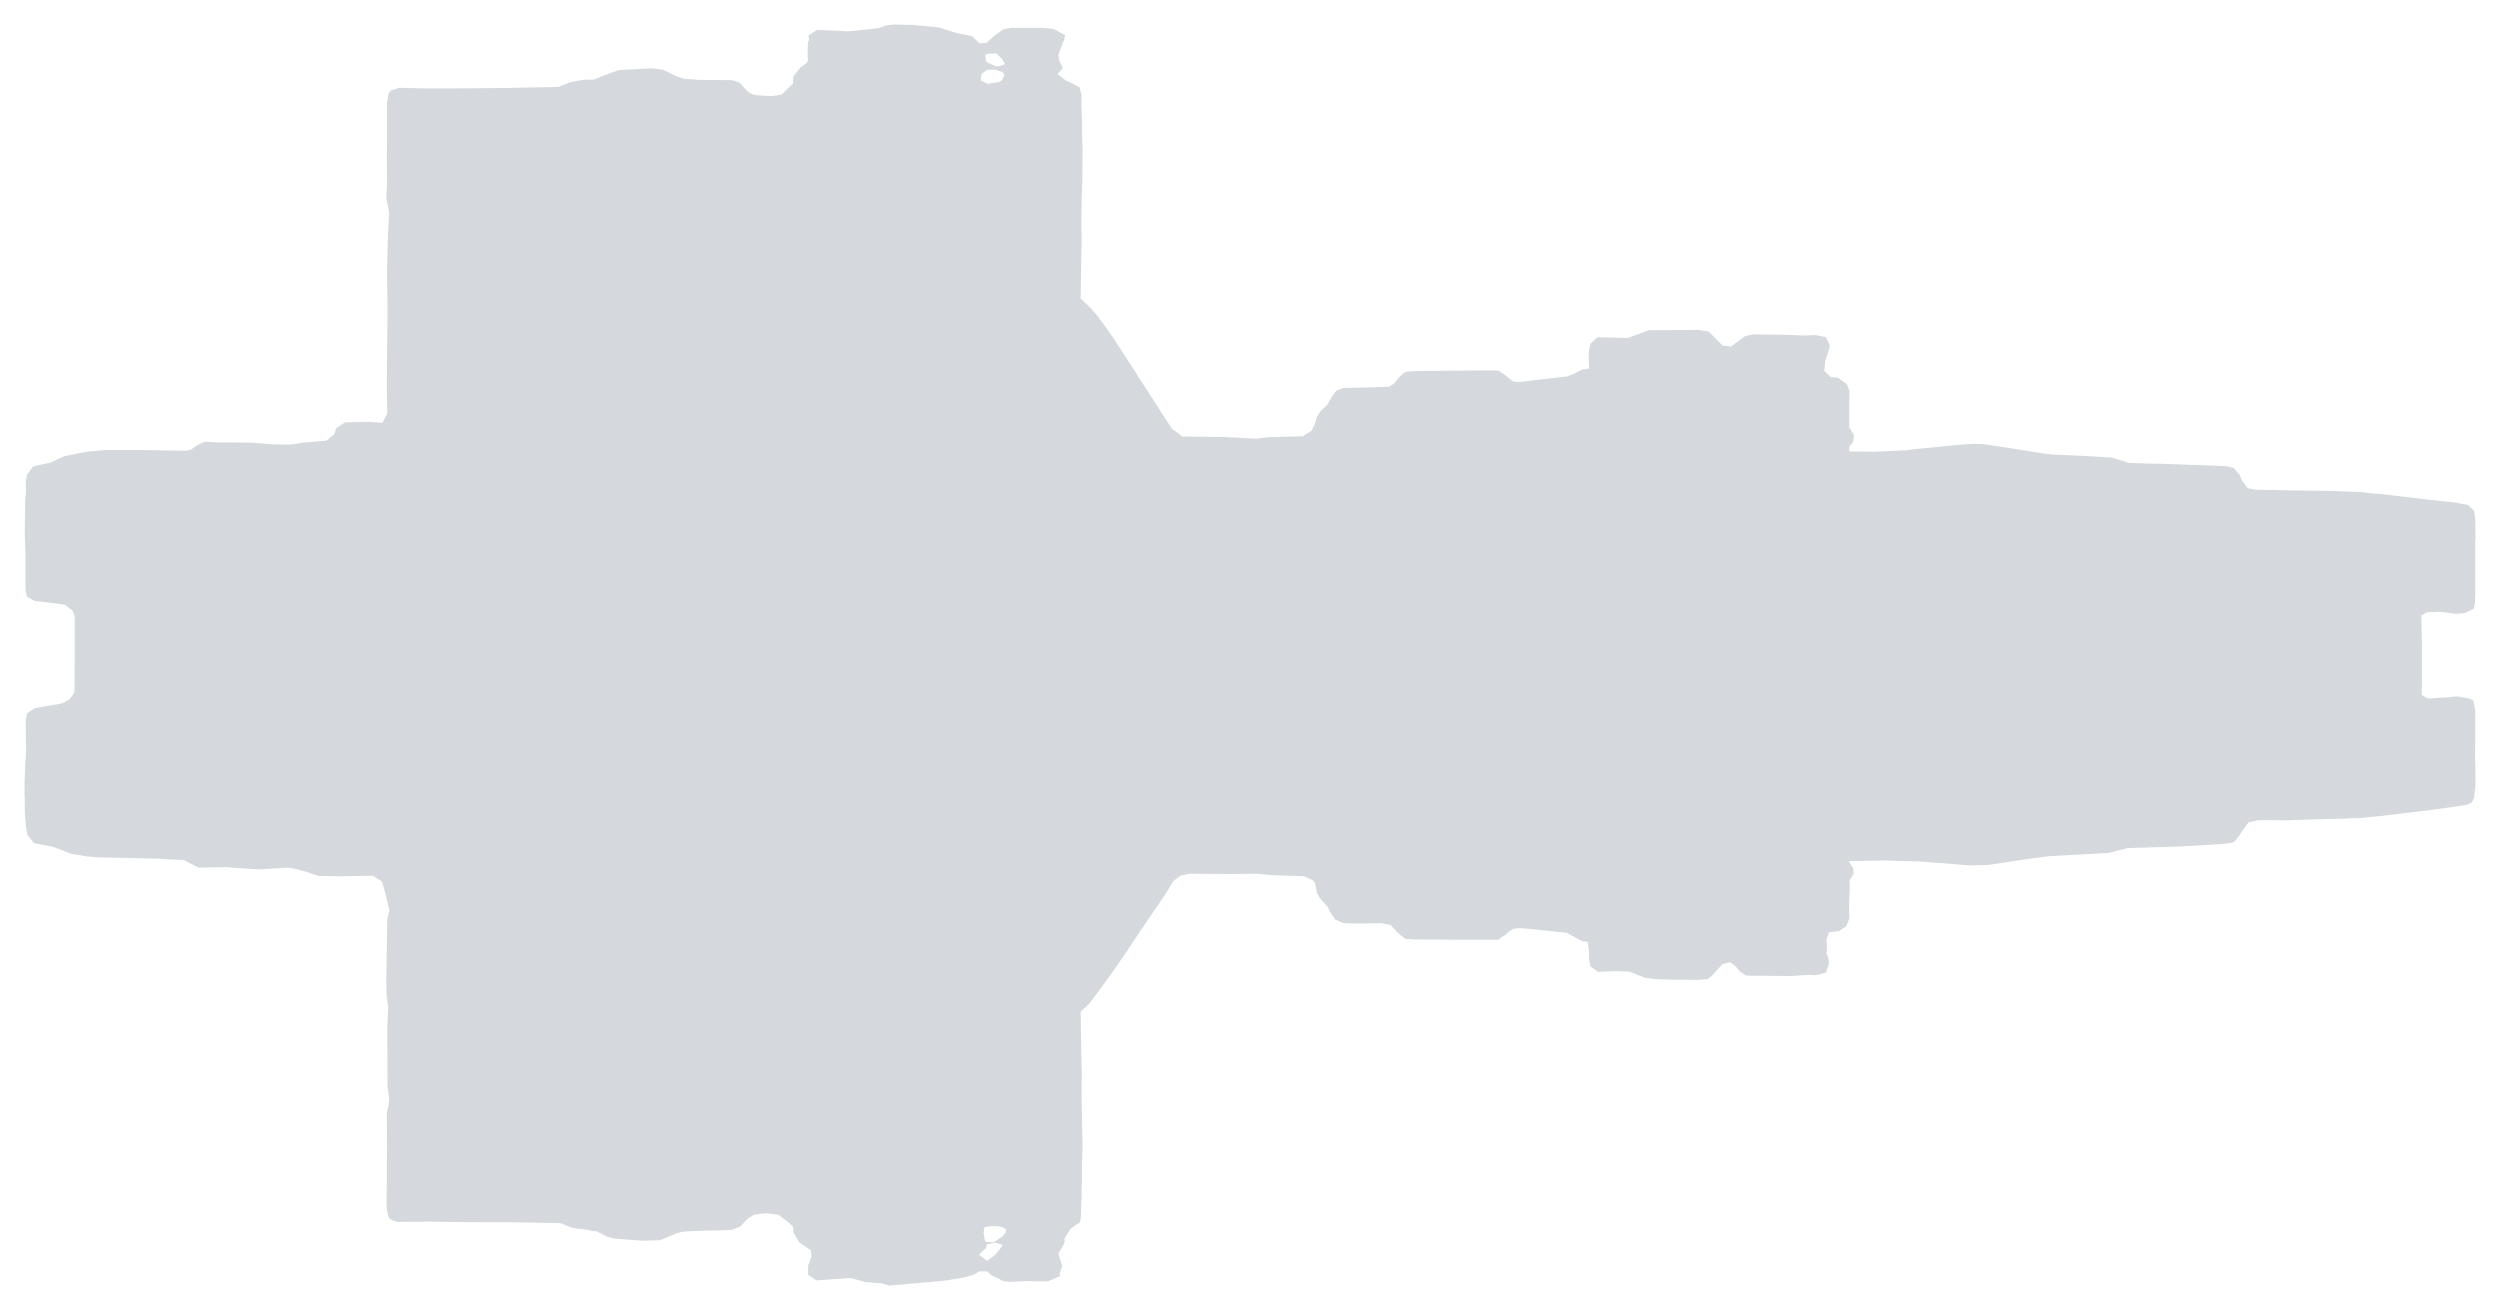
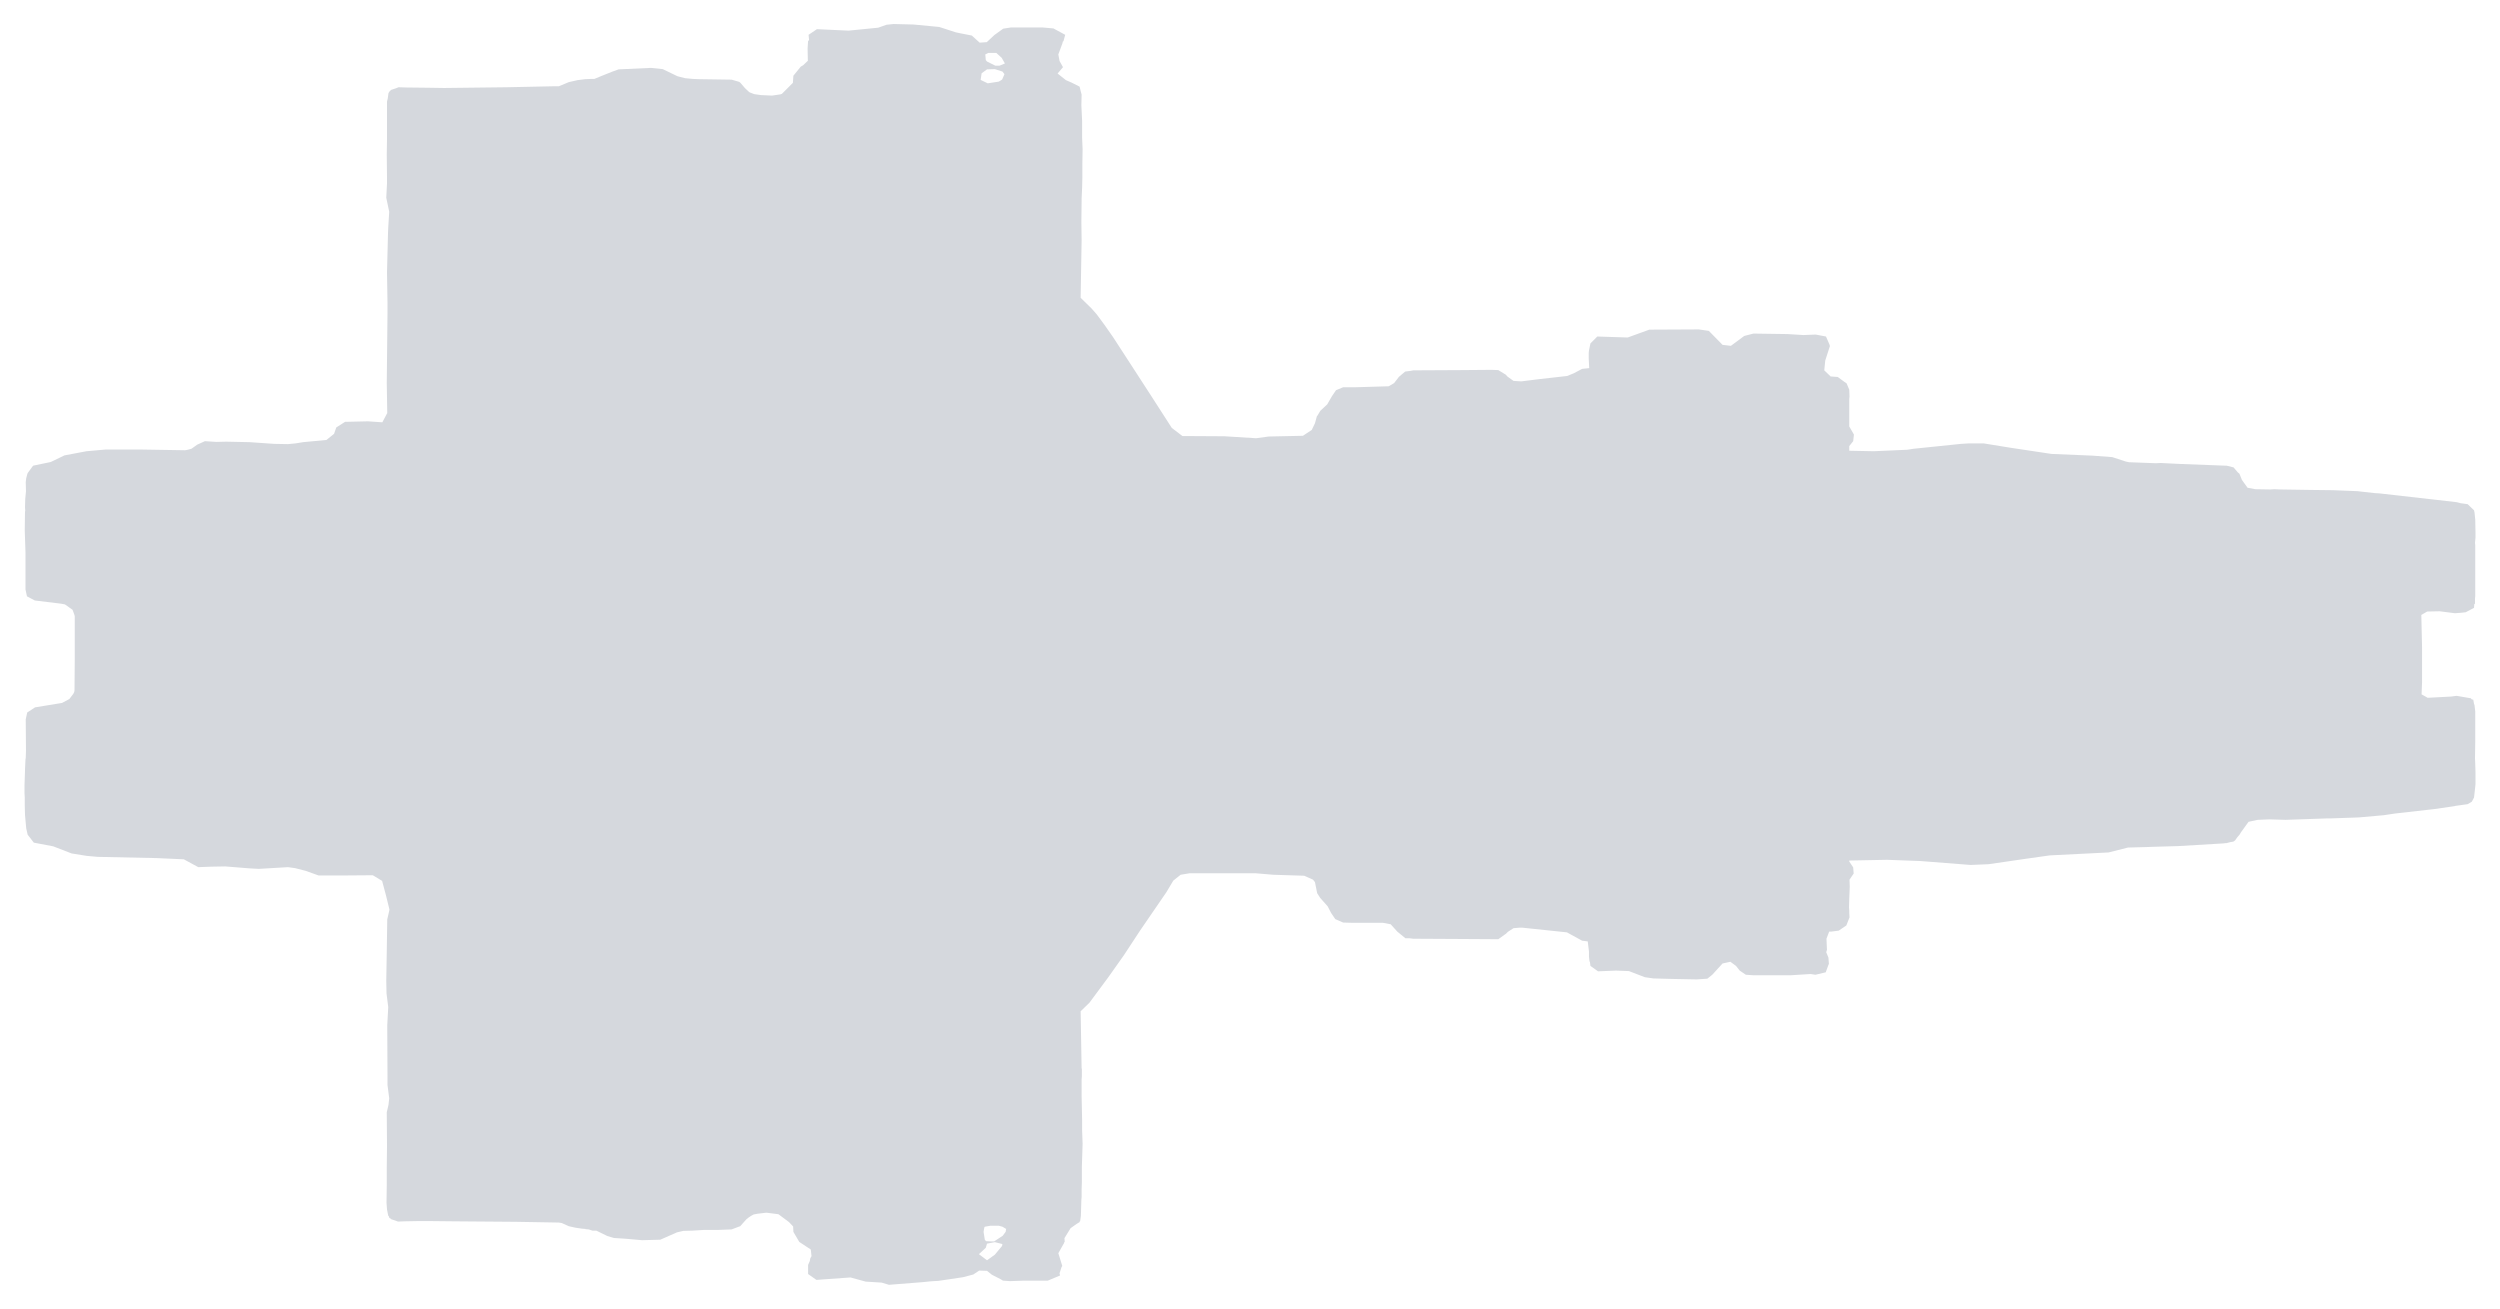
- <svg xmlns="http://www.w3.org/2000/svg" viewBox="0 0 1020 534" data-ship="crimson_executioner" data-aspect="1.9443" data-frame-ambiguous="false" data-adjustments="{&quot;stretch&quot;: 1.2}">
-   <path d="M282.7 32.4L285.1 32.6L298.5 32.7L301.6 33.6L302.1 34.1L303.9 36.1L304.2 36.4L305.6 37.7L305.9 37.9L307.7 38.7L310.5 39.0L315.0 39.2L318.4 38.7L319.0 38.5L323.5 34.1L323.7 31.2L326.7 27.4L327.7 26.8L329.6 25.1L329.5 20.0L329.7 16.9L330.1 16.6L329.9 14.5L333.3 12.2L346.2 12.8L358.3 11.5L361.7 10.3L364.6 10.0L372.7 10.2L383.2 11.2L390.0 13.4L391.9 13.8L396.5 14.7L399.7 17.7L402.6 17.4L405.7 14.6L409.3 12.0L412.5 11.4L425.3 11.4L429.8 11.8L434.6 14.4L433.9 17.1L433.6 17.2L433.5 17.9L431.8 22.4L432.3 25.1L433.7 27.7L431.5 30.2L434.9 32.9L437.2 33.9L440.4 35.6L440.4 35.6L440.5 35.6L440.9 37.4L441.3 38.9L441.2 43.3L441.5 49.5L441.5 56.5L441.7 61.1L441.6 67.1L441.6 72.8L441.5 76.9L441.3 81.2L441.3 82.2L441.2 90.7L441.3 98.4L440.9 121.8L445.3 126.0L447.5 128.6L450.6 132.7L454.1 137.7L460.4 147.4L469.8 162.0L478.1 174.9L482.3 178.0L482.4 178.1L499.6 178.3L512.5 179.0L517.6 178.4L531.6 178.0L535.2 175.6L536.5 172.9L537.3 170.1L537.5 169.8L538.7 167.8L541.5 165.2L543.4 161.9L545.1 159.5L548.0 158.3L553.0 158.2L566.6 157.8L566.6 157.8L568.8 156.5L570.5 154.4L570.7 154.0L573.3 151.8L575.6 151.5L576.6 151.4L596.1 151.2L608.5 151.1L611.3 151.2L614.4 153.2L615.0 153.8L617.5 155.7L619.0 155.8L620.7 155.8L627.9 154.9L639.4 153.6L642.1 152.5L645.5 150.8L648.4 150.4L648.2 146.5L648.2 144.2L648.3 143.2L648.9 140.3L651.7 137.6L664.1 137.9L672.9 134.7L693.1 134.6L697.2 135.3L702.8 141.0L706.2 141.4L711.6 137.4L711.9 137.2L715.4 136.4L729.3 136.6L735.8 136.9L740.8 136.7L745.0 137.6L746.4 140.7L746.6 141.4L744.7 147.3L744.3 151.3L746.9 153.8L749.8 154.1L752.5 156.0L753.4 156.6L754.5 159.2L754.6 162.0L754.5 163.0L754.5 163.8L754.5 174.3L756.4 177.5L756.1 180.3L754.5 182.2L754.5 184.2L764.5 184.3L778.1 183.7L778.8 183.6L780.7 183.3L800.1 181.4L803.4 181.2L805.6 181.1L809.3 181.2L820.4 182.9L833.7 185.0L837.0 185.4L853.7 186.2L861.8 186.7L867.3 188.5L868.7 188.9L869.0 188.9L879.6 189.2L881.5 189.2L889.6 189.5L889.7 189.5L908.1 190.2L908.5 190.2L911.3 190.9L913.0 192.9L913.7 193.5L914.7 196.0L917.0 199.2L920.2 199.8L926.3 199.9L927.9 199.9L930.3 200.0L943.2 200.2L951.9 200.3L961.9 200.7L962.7 200.7L969.0 201.4L970.8 201.5L991.0 203.9L992.0 204.0L1002.4 205.1L1003.9 205.5L1006.8 205.9L1009.4 208.4L1009.6 209.4L1009.9 212.2L1010.0 217.4L1010.0 219.7L1009.8 221.7L1009.9 222.6L1009.9 222.9L1009.9 223.1L1009.9 224.3L1009.9 226.2L1009.9 243.4L1009.8 244.5L1009.8 246.5L1009.5 246.7L1009.4 248.3L1006.0 250.0L1004.2 250.3L1001.6 250.4L995.4 249.6L995.3 249.6L990.3 249.8L987.9 251.1L988.2 264.5L988.2 278.6L988.0 283.5L990.5 285.0L1000.0 284.4L1002.3 284.1L1008.1 285.1L1008.4 285.6L1009.1 285.7L1009.4 287.4L1009.6 287.9L1009.9 290.5L1009.9 291.0L1009.9 291.1L1009.9 302.9L1009.8 309.6L1009.9 311.8L1010.0 315.4L1010.0 320.2L1009.7 323.1L1009.4 325.6L1008.5 327.4L1006.8 328.3L1001.8 329.1L1001.8 329.1L1001.5 329.1L993.2 330.3L977.3 332.2L972.6 332.8L962.5 333.8L959.9 333.8L956.9 334.0L951.1 334.1L949.7 334.1L932.5 334.7L925.9 334.6L921.1 334.7L917.4 335.5L914.3 339.8L913.7 340.9L912.9 341.8L911.9 343.1L911.3 343.6L911.2 343.6L911.1 343.7L909.9 343.9L908.4 344.2L907.9 344.2L907.3 344.3L888.8 345.4L878.4 345.7L875.7 345.8L868.2 346.0L860.3 348.0L836.3 349.3L826.4 350.6L811.3 352.9L804.0 353.1L783.5 351.5L769.9 351.1L754.5 351.3L754.5 351.8L756.1 354.2L756.3 356.6L754.6 359.1L754.7 362.0L754.5 366.8L754.4 370.4L754.5 371.9L754.5 372.5L754.5 372.7L754.6 374.5L753.3 377.9L750.2 379.9L747.1 380.3L746.3 380.3L745.2 383.3L745.4 387.8L745.1 388.7L746.0 390.9L746.2 393.6L746.1 393.7L744.9 396.9L740.7 397.9L738.7 397.7L730.7 398.2L715.3 398.1L712.3 398.0L709.8 396.3L708.3 394.4L706.0 392.6L702.8 393.3L698.6 398.0L696.6 399.5L692.3 399.8L682.0 399.7L674.6 399.4L671.1 398.9L664.6 396.4L659.3 396.2L652.0 396.5L648.9 394.3L648.7 392.8L648.5 392.4L648.3 390.5L648.3 388.4L647.8 384.3L645.5 384.0L639.3 380.6L621.2 378.7L619.9 378.7L617.5 378.9L615.2 380.4L614.4 381.3L613.8 381.6L611.3 383.4L594.9 383.4L576.6 383.3L575.0 383.1L573.4 383.1L570.1 380.4L567.4 377.4L564.2 376.8L563.7 376.7L551.5 376.8L548.0 376.6L544.8 375.2L543.1 372.8L541.7 370.0L541.7 370.0L538.6 366.5L537.4 364.6L537.3 364.1L536.5 360.2L535.7 359.2L532.1 357.5L519.5 357.1L512.4 356.5L503.0 356.6L485.3 356.5L481.7 357.2L478.7 359.5L475.9 364.2L465.2 379.9L458.5 390.0L452.2 399.0L444.5 409.4L440.9 412.8L441.3 436.2L441.4 436.4L441.4 439.3L441.3 440.7L441.3 447.5L441.4 452.3L441.5 457.1L441.5 461.3L441.7 466.9L441.4 476.3L441.4 478.4L441.4 482.7L441.3 485.5L441.3 488.4L441.3 488.4L441.3 488.7L441.2 489.8L441.0 496.3L440.7 498.5L440.5 498.6L440.5 498.9L439.2 499.6L436.8 501.3L434.4 505.2L434.3 505.4L434.4 506.9L434.1 507.4L434.1 507.5L434.0 507.7L431.8 511.5L433.4 516.7L433.1 517.2L432.3 519.8L432.5 520.6L427.5 522.8L417.8 522.7L412.1 523.0L409.2 522.7L408.4 522.2L404.7 520.4L402.7 518.7L399.5 518.7L397.1 520.2L392.9 521.3L386.9 522.3L382.8 522.8L380.9 522.9L379.5 523.1L376.6 523.3L362.7 524.5L359.7 523.6L353.2 523.1L347.0 521.4L333.1 522.4L329.7 520.1L329.7 516.3L330.4 514.7L330.6 513.6L331.1 512.7L330.8 510.1L326.1 506.9L323.7 502.8L323.6 500.6L321.9 498.9L317.6 495.6L312.9 495.0L312.9 495.0L312.5 495.0L309.1 495.4L307.5 495.7L306.4 496.4L305.5 496.9L304.5 497.8L302.0 500.5L301.4 500.7L298.5 501.8L293.2 502.0L287.4 502.1L282.5 502.3L278.8 502.5L276.2 503.1L269.4 506.0L262.0 506.2L255.2 505.7L250.5 505.3L247.8 504.6L243.3 502.3L241.7 502.3L240.2 501.8L238.9 501.7L238.9 501.7L237.5 501.5L234.8 501.2L232.1 500.5L229.2 499.2L228.0 499.0L210.6 498.7L185.3 498.6L175.8 498.4L170.4 498.5L165.0 498.5L162.4 498.6L159.5 497.6L159.3 497.4L159.0 497.3L158.7 496.8L158.7 496.6L158.4 496.3L157.9 493.7L157.7 491.0L157.8 483.7L157.8 483.6L157.8 476.7L157.9 467.8L157.8 454.1L158.5 451.1L158.8 448.3L158.1 442.9L158.1 439.9L158.0 419.3L158.0 418.5L158.4 411.1L157.7 405.5L157.6 400.3L157.8 388.5L158.0 375.3L158.9 371.4L158.8 371.0L157.5 365.7L155.9 359.7L152.1 357.3L139.0 357.5L130.0 357.4L124.7 355.6L120.4 354.5L117.5 354.0L105.6 354.7L101.9 354.5L91.9 353.8L86.2 353.9L80.9 354.0L75.0 350.9L63.9 350.3L39.9 349.8L35.4 349.4L29.2 348.4L21.7 345.5L13.8 344.0L11.4 340.9L11.3 340.8L10.7 338.2L10.6 337.2L10.2 332.7L10.1 328.8L10.1 325.5L10.0 323.9L10.0 320.5L10.2 314.8L10.2 314.4L10.4 310.0L10.5 309.5L10.6 306.5L10.5 293.7L11.1 291.0L14.3 288.9L25.3 287.0L28.3 285.4L29.9 283.3L30.3 282.5L30.3 282.5L30.4 281.9L30.5 269.4L30.5 251.7L30.3 250.9L29.6 249.1L26.5 246.8L24.9 246.5L14.2 245.2L11.0 243.5L10.4 240.7L10.4 225.6L10.1 216.6L10.2 208.9L10.3 208.8L10.2 207.2L10.3 203.9L10.6 200.6L10.5 196.9L10.7 195.4L11.2 193.4L11.3 193.4L11.3 193.3L13.5 190.3L20.7 188.7L26.3 186.1L35.3 184.3L43.2 183.6L56.9 183.6L75.5 183.9L76.6 183.8L78.1 183.3L80.5 181.6L83.6 180.2L88.3 180.5L92.3 180.5L101.8 180.6L111.9 181.3L117.5 181.4L120.6 181.1L123.7 180.6L133.2 179.8L136.3 177.2L137.2 174.7L140.8 172.3L141.3 172.3L150.1 172.1L156.0 172.5L157.9 168.9L158.0 168.8L157.8 156.6L158.1 127.9L158.1 123.9L157.9 111.4L158.3 95.5L158.4 93.2L158.8 86.7L157.6 80.9L157.9 75.0L157.9 72.8L157.8 63.4L157.9 56.7L157.9 41.7L158.2 40.5L158.5 38.2L158.8 37.8L158.9 37.5L159.1 37.4L159.5 36.9L161.6 36.3L162.6 35.8L165.9 35.9L175.0 36.1L181.2 36.1L206.7 35.9L225.8 35.5L228.0 35.4L232.1 33.7L235.2 33.0L235.6 33.0L238.8 32.5L241.3 32.5L241.4 32.4L242.1 32.5L242.5 32.4L245.4 31.2L249.9 29.5L252.4 28.6L265.6 27.9L270.4 28.4L276.4 31.3L279.5 32.2L282.7 32.4ZM408.7 507.7L405.9 507.0L402.7 507.7L402.2 509.3L399.4 511.9L402.7 514.4L405.9 512.1L408.8 508.6L409.0 507.9L408.7 507.7ZM406.4 500.3L404.1 500.3L401.8 500.7L401.6 501.0L401.3 502.8L401.8 506.0L402.3 506.7L404.6 506.8L405.6 506.8L409.1 504.4L410.3 502.8L410.5 501.6L409.0 500.7L407.5 500.4L406.4 500.3ZM407.5 33.5L408.5 32.9L408.9 32.6L409.8 30.6L409.7 30.3L409.0 29.4L405.9 28.4L402.7 28.5L400.5 30.1L400.1 32.8L403.0 34.2L407.5 33.5ZM406.5 21.8L403.2 21.9L402.0 22.4L402.2 24.7L402.7 25.4L406.1 27.0L407.8 27.0L410.0 26.1L408.7 23.9L406.5 21.8Z" fill-rule="evenodd" fill="#d5d8dd" />
+ <svg xmlns="http://www.w3.org/2000/svg" viewBox="-510 -267 1020 534" data-ship="crimson_executioner" data-art-stem="crimson_executioner" data-kb-match="none" data-aspect="1.9443" data-frame-ambiguous="false" data-adjustments="{&quot;stretch&quot;: 1.2}">
+   <path d="M-227.3 -234.8L-224.9 -234.7L-211.5 -234.5L-208.4 -233.6L-207.9 -233.2L-206.1 -231.1L-205.8 -230.8L-204.4 -229.5L-204.1 -229.3L-202.3 -228.6L-199.5 -228.2L-195.0 -228.0L-191.6 -228.5L-191.0 -228.7L-186.5 -233.2L-186.3 -236.1L-183.3 -239.8L-182.3 -240.4L-180.4 -242.2L-180.5 -247.2L-180.3 -250.3L-179.9 -250.6L-180.1 -252.8L-176.7 -255.1L-163.8 -254.5L-151.7 -255.7L-148.3 -256.9L-145.4 -257.2L-137.3 -257.0L-126.8 -256.0L-120.0 -253.8L-118.1 -253.4L-113.5 -252.5L-110.3 -249.6L-107.4 -249.8L-104.3 -252.7L-100.7 -255.3L-97.5 -255.8L-84.7 -255.8L-80.2 -255.4L-75.4 -252.8L-76.1 -250.2L-76.4 -250.0L-76.5 -249.4L-78.2 -244.8L-77.7 -242.1L-76.3 -239.6L-78.5 -237.0L-75.1 -234.3L-72.8 -233.3L-69.6 -231.7L-69.6 -231.6L-69.5 -231.6L-69.1 -229.9L-68.7 -228.4L-68.8 -224.0L-68.5 -217.7L-68.5 -210.8L-68.3 -206.1L-68.4 -200.1L-68.4 -194.4L-68.5 -190.3L-68.7 -186.0L-68.7 -185.1L-68.8 -176.5L-68.7 -168.9L-69.1 -145.5L-64.7 -141.2L-62.5 -138.7L-59.4 -134.5L-55.9 -129.5L-49.6 -119.8L-40.2 -105.3L-31.9 -92.4L-27.7 -89.2L-27.6 -89.1L-10.4 -89.0L2.5 -88.2L7.6 -88.9L21.6 -89.2L25.2 -91.6L26.5 -94.3L27.3 -97.2L27.5 -97.4L28.7 -99.4L31.5 -102.0L33.4 -105.3L35.1 -107.8L38.0 -109.0L43.0 -109.0L56.6 -109.4L56.6 -109.4L58.8 -110.7L60.5 -112.9L60.7 -113.2L63.3 -115.4L65.6 -115.7L66.6 -115.9L86.1 -116.0L98.5 -116.1L101.3 -116.0L104.4 -114.1L105.0 -113.4L107.5 -111.6L109.0 -111.5L110.7 -111.4L117.9 -112.3L129.4 -113.6L132.1 -114.7L135.5 -116.5L138.4 -116.8L138.2 -120.7L138.2 -123.0L138.3 -124.0L138.9 -126.9L141.7 -129.7L154.1 -129.3L162.9 -132.5L183.1 -132.6L187.2 -132.0L192.8 -126.3L196.2 -125.9L201.6 -129.9L201.9 -130.0L205.4 -130.9L219.3 -130.7L225.8 -130.3L230.8 -130.5L235.0 -129.7L236.4 -126.5L236.6 -125.8L234.7 -119.9L234.3 -115.9L236.9 -113.4L239.8 -113.2L242.5 -111.2L243.4 -110.6L244.5 -108.0L244.6 -105.2L244.5 -104.3L244.5 -103.4L244.5 -93.0L246.4 -89.7L246.1 -87.0L244.5 -85.0L244.5 -83.1L254.5 -82.9L268.1 -83.5L268.8 -83.6L270.7 -83.9L290.1 -85.9L293.4 -86.1L295.6 -86.1L299.3 -86.1L310.4 -84.3L323.7 -82.3L327.0 -81.8L343.7 -81.1L351.8 -80.5L357.3 -78.7L358.7 -78.4L359.0 -78.4L369.6 -78.0L371.5 -78.1L379.6 -77.7L379.7 -77.7L398.1 -77.0L398.5 -77.0L401.3 -76.3L403.0 -74.3L403.7 -73.7L404.7 -71.2L407.0 -68.0L410.2 -67.4L416.3 -67.3L417.9 -67.4L420.3 -67.3L433.2 -67.1L441.9 -67.0L451.9 -66.6L452.7 -66.5L459.0 -65.8L460.8 -65.7L481.0 -63.4L482.0 -63.3L492.4 -62.1L493.9 -61.7L496.8 -61.3L499.4 -58.8L499.6 -57.9L499.9 -55.0L500.0 -49.8L500.0 -47.6L499.8 -45.5L499.9 -44.6L499.9 -44.3L499.9 -44.1L499.9 -43.0L499.9 -41.1L499.9 -23.8L499.8 -22.8L499.8 -20.7L499.5 -20.5L499.4 -19.0L496.0 -17.2L494.2 -17.0L491.6 -16.8L485.4 -17.6L485.3 -17.6L480.3 -17.5L477.9 -16.1L478.2 -2.8L478.2 11.4L478.0 16.3L480.5 17.7L490.0 17.2L492.3 16.9L498.1 17.9L498.4 18.3L499.1 18.5L499.4 20.2L499.6 20.7L499.9 23.3L499.9 23.8L499.9 23.8L499.9 35.6L499.8 42.4L499.9 44.6L500.0 48.2L500.0 53.0L499.7 55.8L499.4 58.4L498.5 60.1L496.8 61.1L491.8 61.8L491.8 61.8L491.5 61.9L483.2 63.1L467.3 64.9L462.6 65.6L452.5 66.5L449.9 66.6L446.9 66.7L441.1 66.9L439.7 66.9L422.5 67.5L415.9 67.3L411.1 67.5L407.4 68.3L404.3 72.6L403.7 73.6L402.9 74.5L401.9 75.9L401.3 76.3L401.2 76.4L401.1 76.4L399.9 76.6L398.4 77.0L397.9 77.0L397.3 77.1L378.8 78.2L368.4 78.5L365.7 78.6L358.2 78.8L350.3 80.8L326.3 82.0L316.4 83.4L301.3 85.6L294.0 85.9L273.5 84.3L259.9 83.8L244.5 84.1L244.5 84.5L246.1 86.9L246.3 89.4L244.6 91.9L244.7 94.8L244.5 99.6L244.4 103.2L244.5 104.7L244.5 105.3L244.5 105.5L244.6 107.3L243.3 110.6L240.2 112.7L237.1 113.1L236.3 113.1L235.2 116.0L235.4 120.5L235.1 121.5L236.0 123.7L236.2 126.4L236.1 126.4L234.9 129.7L230.7 130.7L228.7 130.4L220.7 130.9L205.3 130.9L202.3 130.7L199.8 129.0L198.3 127.1L196.0 125.4L192.8 126.1L188.6 130.7L186.6 132.3L182.3 132.6L172.0 132.4L164.6 132.2L161.1 131.7L154.6 129.2L149.3 129.0L142.0 129.3L138.9 127.1L138.7 125.6L138.5 125.1L138.3 123.3L138.3 121.2L137.8 117.1L135.5 116.8L129.3 113.4L111.2 111.5L109.9 111.5L107.5 111.7L105.2 113.2L104.4 114.0L103.8 114.4L101.3 116.2L84.9 116.1L66.6 116.0L65.0 115.8L63.4 115.8L60.1 113.1L57.4 110.1L54.2 109.5L53.7 109.5L41.5 109.5L38.0 109.4L34.8 108.0L33.1 105.5L31.7 102.8L31.7 102.8L28.6 99.3L27.4 97.4L27.3 96.9L26.5 92.9L25.7 91.9L22.1 90.3L9.5 89.9L2.4 89.3L-7.0 89.3L-24.7 89.3L-28.3 89.9L-31.3 92.3L-34.1 97.0L-44.8 112.6L-51.5 122.8L-57.8 131.7L-65.5 142.1L-69.1 145.6L-68.7 168.9L-68.6 169.1L-68.6 172.1L-68.7 173.4L-68.7 180.3L-68.6 185.1L-68.5 189.9L-68.5 194.1L-68.3 199.7L-68.6 209.1L-68.6 211.2L-68.6 215.4L-68.7 218.3L-68.7 221.2L-68.7 221.2L-68.7 221.4L-68.8 222.5L-69.0 229.1L-69.3 231.2L-69.5 231.3L-69.5 231.6L-70.8 232.4L-73.2 234.1L-75.6 238.0L-75.7 238.1L-75.6 239.6L-75.9 240.1L-75.9 240.3L-76.0 240.4L-78.2 244.3L-76.6 249.5L-76.9 250.0L-77.7 252.5L-77.5 253.4L-82.5 255.5L-92.2 255.5L-97.9 255.7L-100.8 255.5L-101.6 255.0L-105.3 253.1L-107.3 251.5L-110.5 251.4L-112.9 253.0L-117.1 254.1L-123.1 255.0L-127.2 255.6L-129.1 255.7L-130.5 255.8L-133.4 256.1L-147.3 257.2L-150.3 256.3L-156.8 255.9L-163.0 254.2L-176.9 255.2L-180.3 252.8L-180.3 249.1L-179.6 247.5L-179.4 246.4L-178.9 245.5L-179.2 242.8L-183.9 239.7L-186.3 235.6L-186.4 233.4L-188.1 231.6L-192.4 228.4L-197.1 227.8L-197.1 227.8L-197.5 227.8L-200.9 228.2L-202.5 228.5L-203.6 229.1L-204.5 229.7L-205.5 230.5L-208.0 233.3L-208.6 233.5L-211.5 234.6L-216.8 234.8L-222.6 234.8L-227.5 235.1L-231.2 235.2L-233.8 235.8L-240.6 238.8L-248.0 239.0L-254.8 238.4L-259.5 238.1L-262.2 237.3L-266.7 235.1L-268.3 235.1L-269.8 234.6L-271.1 234.5L-271.1 234.4L-272.5 234.3L-275.2 233.9L-277.9 233.3L-280.8 232.0L-282.0 231.8L-299.4 231.5L-324.7 231.3L-334.2 231.2L-339.6 231.2L-345.0 231.3L-347.6 231.4L-350.5 230.4L-350.7 230.1L-351.0 230.0L-351.3 229.6L-351.3 229.3L-351.6 229.0L-352.1 226.5L-352.3 223.7L-352.2 216.5L-352.2 216.4L-352.2 209.4L-352.1 200.5L-352.2 186.8L-351.5 183.8L-351.2 181.1L-351.9 175.7L-351.9 172.6L-352.0 152.0L-352.0 151.3L-351.6 143.9L-352.3 138.3L-352.4 133.1L-352.2 121.3L-352.0 108.1L-351.1 104.2L-351.2 103.7L-352.5 98.4L-354.1 92.4L-357.9 90.1L-371.0 90.2L-380.0 90.2L-385.3 88.3L-389.6 87.2L-392.5 86.8L-404.4 87.5L-408.1 87.3L-418.1 86.5L-423.8 86.6L-429.1 86.8L-435.0 83.6L-446.1 83.1L-470.1 82.6L-474.6 82.2L-480.8 81.2L-488.3 78.3L-496.2 76.8L-498.6 73.7L-498.7 73.6L-499.3 71.0L-499.4 69.9L-499.8 65.5L-499.9 61.5L-499.9 58.3L-500.0 56.7L-500.0 53.3L-499.8 47.6L-499.8 47.1L-499.6 42.8L-499.5 42.3L-499.4 39.3L-499.5 26.5L-498.9 23.7L-495.7 21.6L-484.7 19.8L-481.7 18.2L-480.1 16.1L-479.7 15.3L-479.7 15.2L-479.6 14.6L-479.5 2.2L-479.5 -15.6L-479.7 -16.3L-480.4 -18.2L-483.5 -20.4L-485.1 -20.7L-495.8 -22.0L-499.0 -23.7L-499.6 -26.5L-499.6 -41.6L-499.9 -50.6L-499.8 -58.3L-499.7 -58.5L-499.8 -60.0L-499.7 -63.4L-499.4 -66.6L-499.5 -70.3L-499.3 -71.9L-498.8 -73.8L-498.7 -73.9L-498.7 -74.0L-496.5 -77.0L-489.3 -78.5L-483.7 -81.2L-474.7 -82.9L-466.8 -83.6L-453.1 -83.6L-434.5 -83.3L-433.4 -83.5L-431.9 -83.9L-429.5 -85.6L-426.4 -87.0L-421.7 -86.7L-417.7 -86.8L-408.2 -86.6L-398.1 -85.9L-392.5 -85.8L-389.4 -86.1L-386.3 -86.6L-376.8 -87.5L-373.7 -90.0L-372.8 -92.6L-369.2 -94.9L-368.7 -94.9L-359.9 -95.1L-354.0 -94.7L-352.1 -98.3L-352.0 -98.4L-352.2 -110.7L-351.9 -139.3L-351.9 -143.3L-352.1 -155.8L-351.7 -171.7L-351.6 -174.1L-351.2 -180.6L-352.4 -186.3L-352.1 -192.3L-352.1 -194.4L-352.2 -203.9L-352.1 -210.5L-352.1 -225.6L-351.8 -226.8L-351.5 -229.0L-351.2 -229.5L-351.1 -229.7L-350.9 -229.8L-350.5 -230.3L-348.4 -231.0L-347.4 -231.4L-344.1 -231.3L-335.0 -231.2L-328.8 -231.1L-303.3 -231.4L-284.2 -231.8L-282.0 -231.8L-277.9 -233.5L-274.8 -234.2L-274.4 -234.3L-271.2 -234.7L-268.7 -234.8L-268.6 -234.8L-267.9 -234.8L-267.5 -234.8L-264.6 -236.0L-260.1 -237.8L-257.6 -238.7L-244.4 -239.3L-239.6 -238.8L-233.6 -235.9L-230.5 -235.1L-227.3 -234.8ZM-101.3 240.5L-104.1 239.8L-107.3 240.4L-107.8 242.1L-110.6 244.7L-107.3 247.2L-104.1 244.9L-101.2 241.4L-101.0 240.7L-101.3 240.5ZM-103.6 233.1L-105.9 233.1L-108.2 233.5L-108.4 233.8L-108.7 235.6L-108.2 238.8L-107.7 239.4L-105.4 239.5L-104.4 239.5L-100.9 237.2L-99.7 235.6L-99.5 234.4L-101.0 233.5L-102.5 233.1L-103.6 233.1ZM-102.5 -233.7L-101.5 -234.3L-101.1 -234.6L-100.2 -236.7L-100.3 -236.9L-101.0 -237.8L-104.1 -238.8L-107.3 -238.7L-109.5 -237.1L-109.9 -234.4L-107.0 -233.0L-102.5 -233.7ZM-103.5 -245.4L-106.8 -245.4L-108.0 -244.8L-107.8 -242.5L-107.3 -241.9L-103.9 -240.2L-102.2 -240.2L-100.0 -241.1L-101.3 -243.4L-103.5 -245.4Z" fill-rule="evenodd" fill="#d5d8dd" />
</svg>
